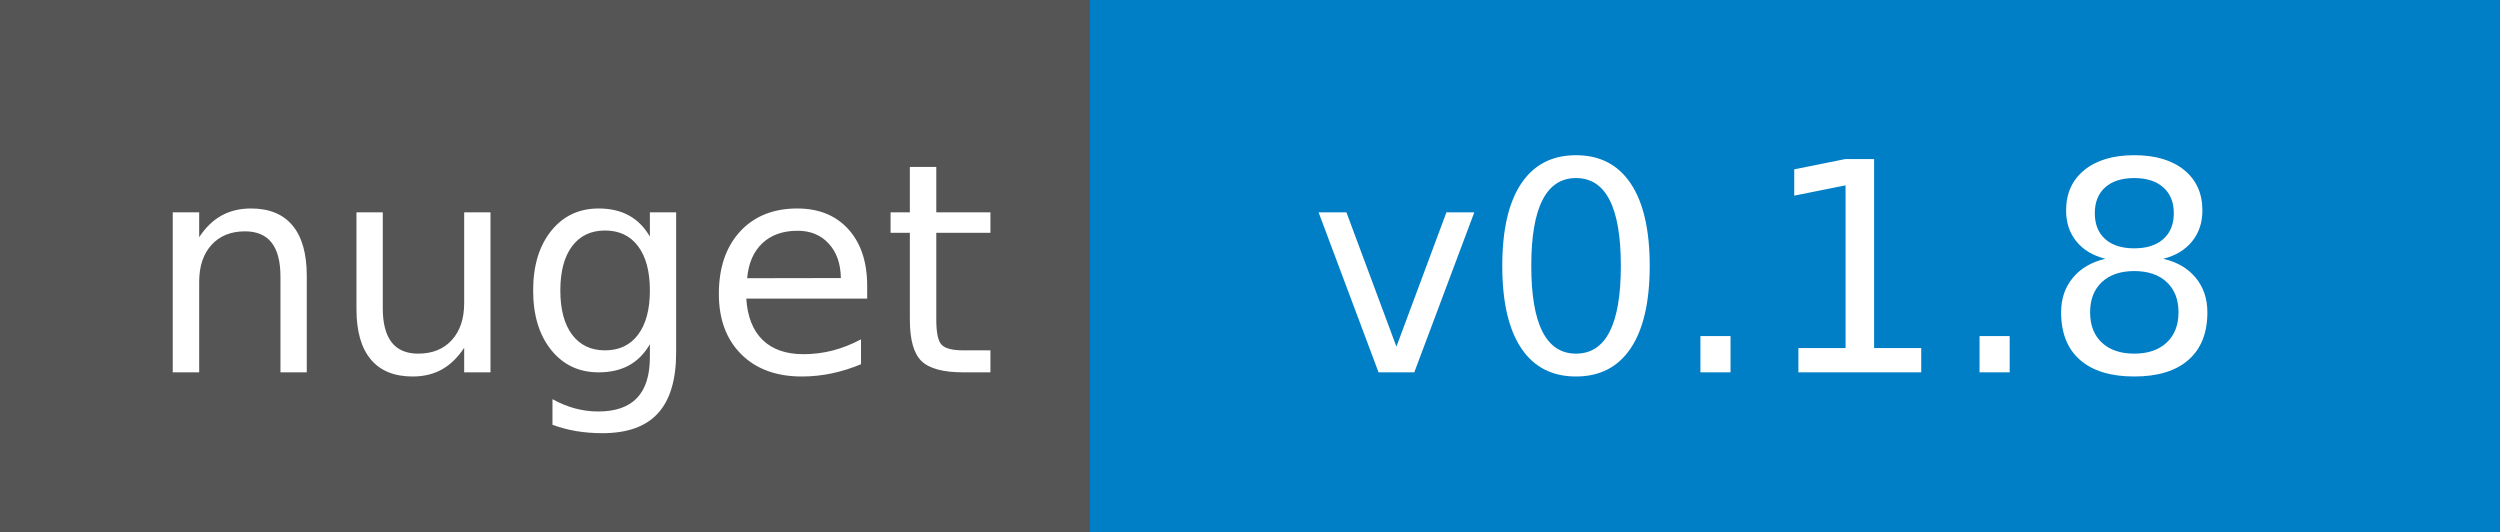
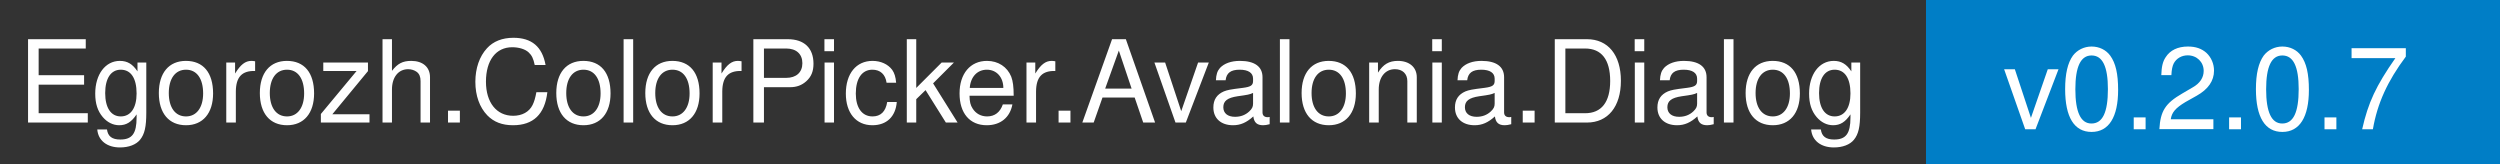
- <svg xmlns="http://www.w3.org/2000/svg" width="94" height="20">
-   <g shape-rendering="crispEdges">
-     <path fill="#555" d="M0 0h41v20H0z" />
-     <path fill="#007ec6" d="M41 0h53v20H41z" />
+ <svg xmlns="http://www.w3.org/2000/svg" width="306" height="20">
+   <g>
+     <rect fill="#fff" id="canvas_background" height="22" width="308" y="-1" x="-1" />
  </g>
-   <g fill="#fff" text-anchor="middle" font-family="DejaVu Sans,Verdana,Geneva,sans-serif" font-size="110">
-     <text x="215" y="140" transform="scale(.1)" textLength="310">nuget</text>
-     <text x="665" y="140" transform="scale(.1)" textLength="430">v0.1.8</text>
+   <g>
+     <rect stroke="#000" id="svg_1" height="23.051" width="70.836" y="-1.722" x="235.378" stroke-width="0" fill="#007ec6" />
+     <rect stroke="#000" id="svg_2" height="39.322" width="242.011" y="-6.795" x="-6.271" stroke-width="0" fill="#333333" />
+     <rect id="svg_3" height="0.339" width="0" y="68.459" x="72.373" stroke-width="0" stroke="#000" fill="#333333" />
+     <text stroke="#000" xml:space="preserve" text-anchor="start" font-family="Helvetica, Arial, sans-serif" font-size="14" id="svg_5" y="15.818" x="245.166" stroke-opacity="null" stroke-width="0" fill="#ffffff">v0.2.0.7</text>
+     <text xml:space="preserve" text-anchor="start" font-family="Helvetica, Arial, sans-serif" font-size="14" id="svg_6" y="15" x="2.167" stroke-opacity="null" stroke-width="0" stroke="#000" fill="#ffffff">Egorozh.ColorPicker.Avalonia.Dialog</text>
  </g>
</svg>
